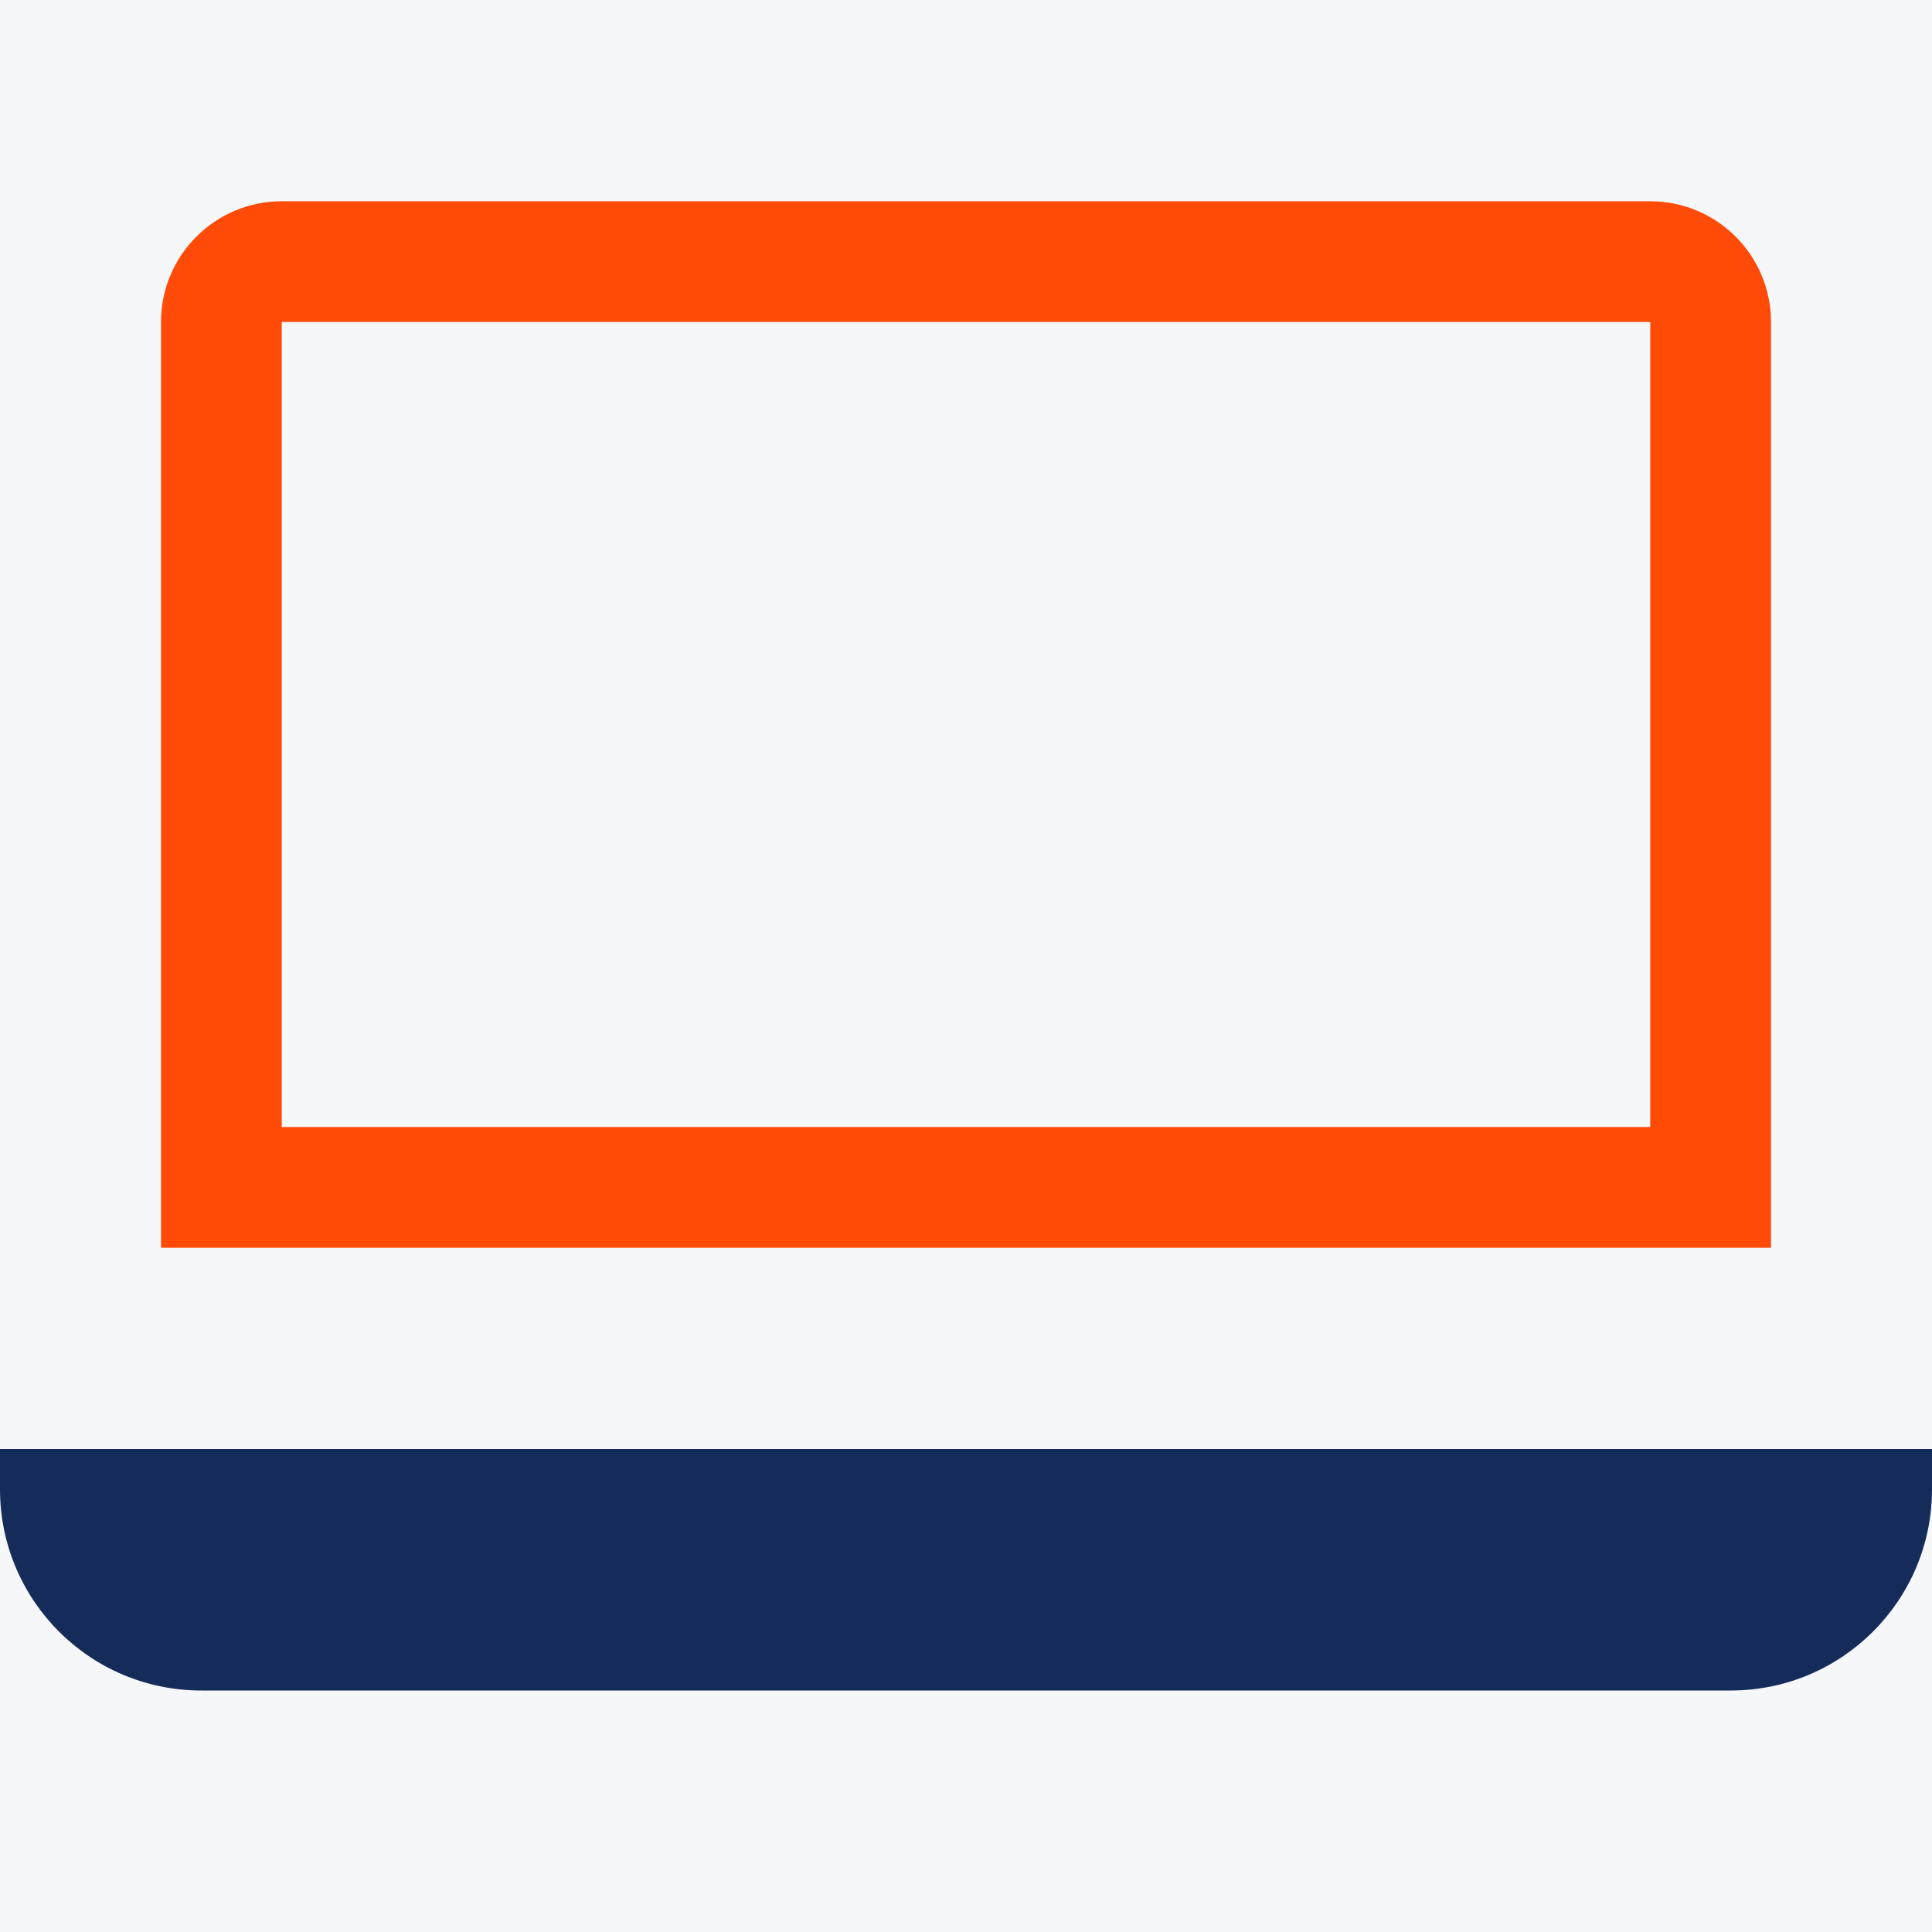
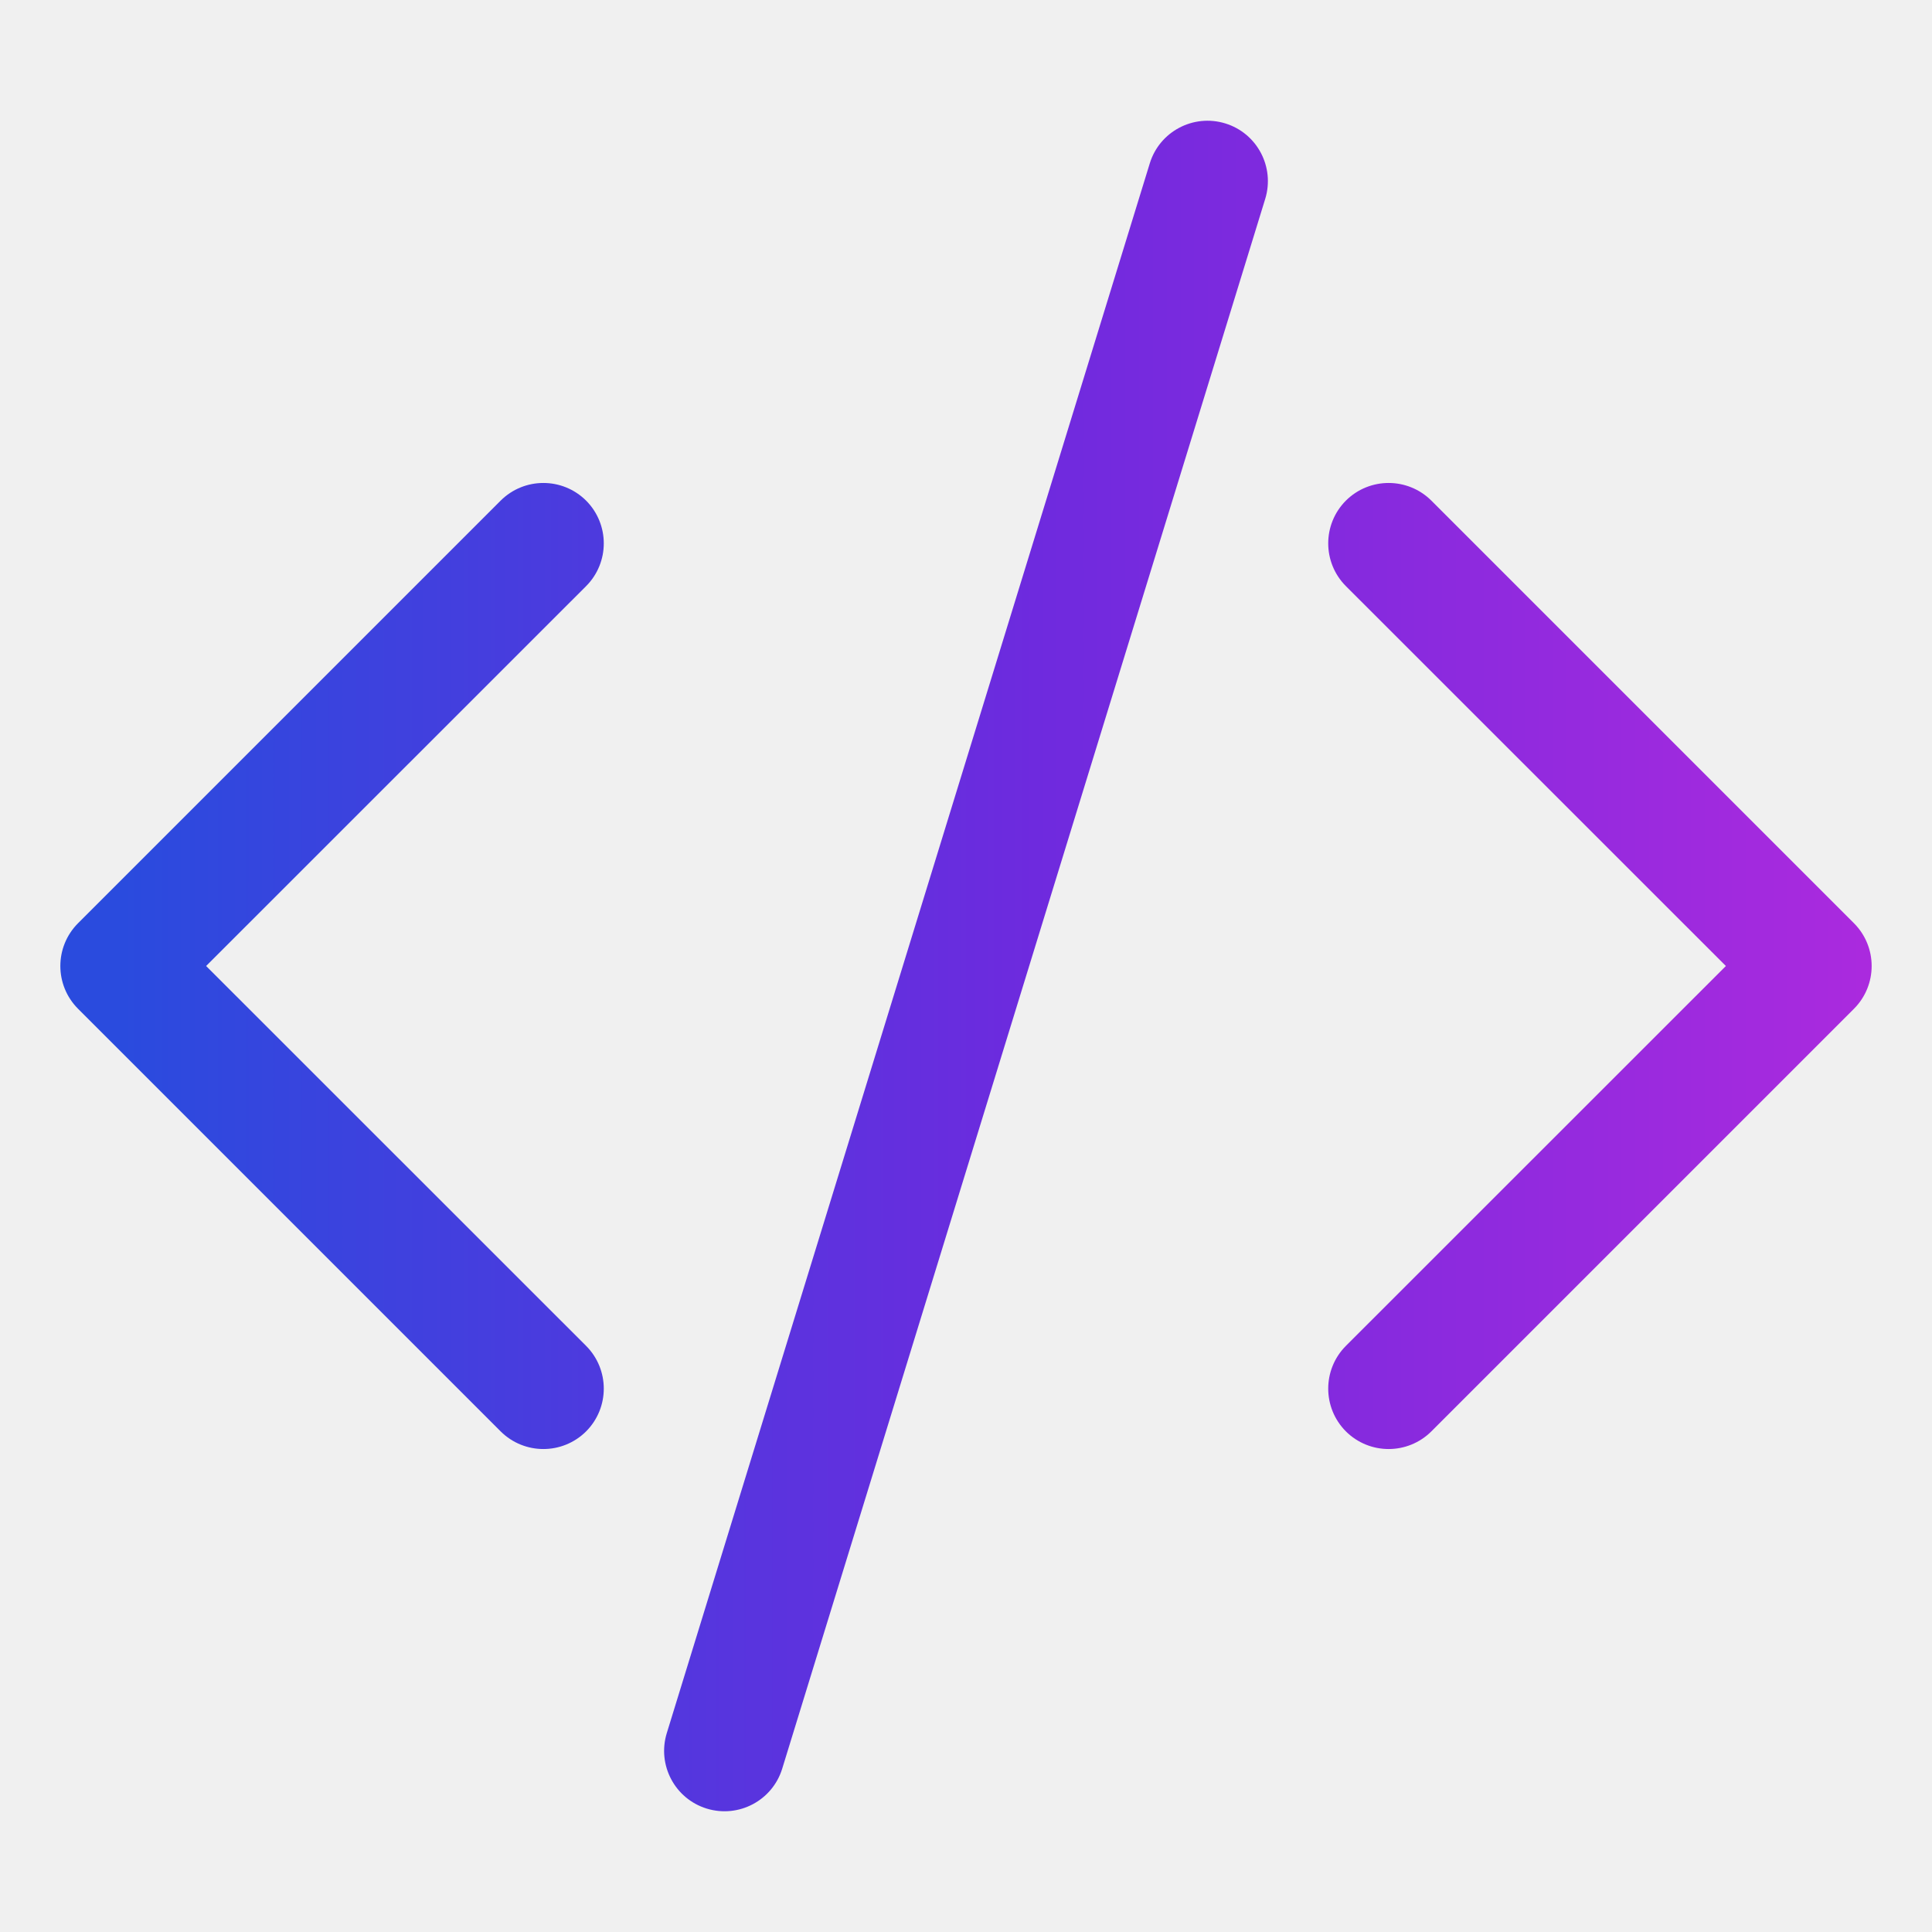
- <svg xmlns="http://www.w3.org/2000/svg" width="48" height="48" viewBox="0 0 48 48" fill="none">
-   <rect width="48" height="48" fill="white" />
-   <rect width="48" height="48" fill="#F5F7F9" />
-   <path d="M7 6.5H41C41.828 6.5 42.5 7.172 42.5 8V29.5H5.5V8C5.5 7.172 6.172 6.5 7 6.5Z" stroke="#FF4B07" stroke-width="3" />
-   <path d="M0 36H48V37C48 39.761 45.761 42 43 42H5C2.239 42 0 39.761 0 37V36Z" fill="#152C5B" />
+ <svg xmlns="http://www.w3.org/2000/svg" width="16" height="16" viewBox="0 0 16 16" fill="none">
+   <path d="M10.478 1.647C10.559 1.383 10.411 1.103 10.147 1.022C9.883 0.941 9.603 1.089 9.522 1.353L5.522 14.353C5.441 14.617 5.589 14.897 5.853 14.978C6.117 15.059 6.397 14.911 6.478 14.647L10.478 1.647Z" fill="url(#paint0_linear_965_37)" />
+   <path d="M4.854 4.146C5.049 4.342 5.049 4.658 4.854 4.854L1.707 8L4.854 11.146C5.049 11.342 5.049 11.658 4.854 11.854C4.658 12.049 4.342 12.049 4.146 11.854L0.646 8.354C0.451 8.158 0.451 7.842 0.646 7.646L4.146 4.146C4.342 3.951 4.658 3.951 4.854 4.146Z" fill="url(#paint1_linear_965_37)" />
+   <path d="M11.146 4.146C10.951 4.342 10.951 4.658 11.146 4.854L14.293 8L11.146 11.146C10.951 11.342 10.951 11.658 11.146 11.854C11.342 12.049 11.658 12.049 11.854 11.854L15.354 8.354C15.549 8.158 15.549 7.842 15.354 7.646L11.854 4.146C11.658 3.951 11.342 3.951 11.146 4.146Z" fill="url(#paint2_linear_965_37)" />
+   <defs>
+     <linearGradient id="paint0_linear_965_37" x1="1" y1="8" x2="16" y2="8" gradientUnits="userSpaceOnUse">
+       <stop stop-color="#2A4BDE" />
+       <stop offset="0.505" stop-color="#6E2ADE" />
+       <stop offset="1" stop-color="#AF2ADE" />
+     </linearGradient>
+     <linearGradient id="paint1_linear_965_37" x1="1" y1="8" x2="16" y2="8" gradientUnits="userSpaceOnUse">
+       <stop stop-color="#2A4BDE" />
+       <stop offset="0.505" stop-color="#6E2ADE" />
+       <stop offset="1" stop-color="#AF2ADE" />
+     </linearGradient>
+     <linearGradient id="paint2_linear_965_37" x1="1" y1="8" x2="16" y2="8" gradientUnits="userSpaceOnUse">
+       <stop stop-color="#2A4BDE" />
+       <stop offset="0.505" stop-color="#6E2ADE" />
+       <stop offset="1" stop-color="#AF2ADE" />
+     </linearGradient>
+   </defs>
</svg>
